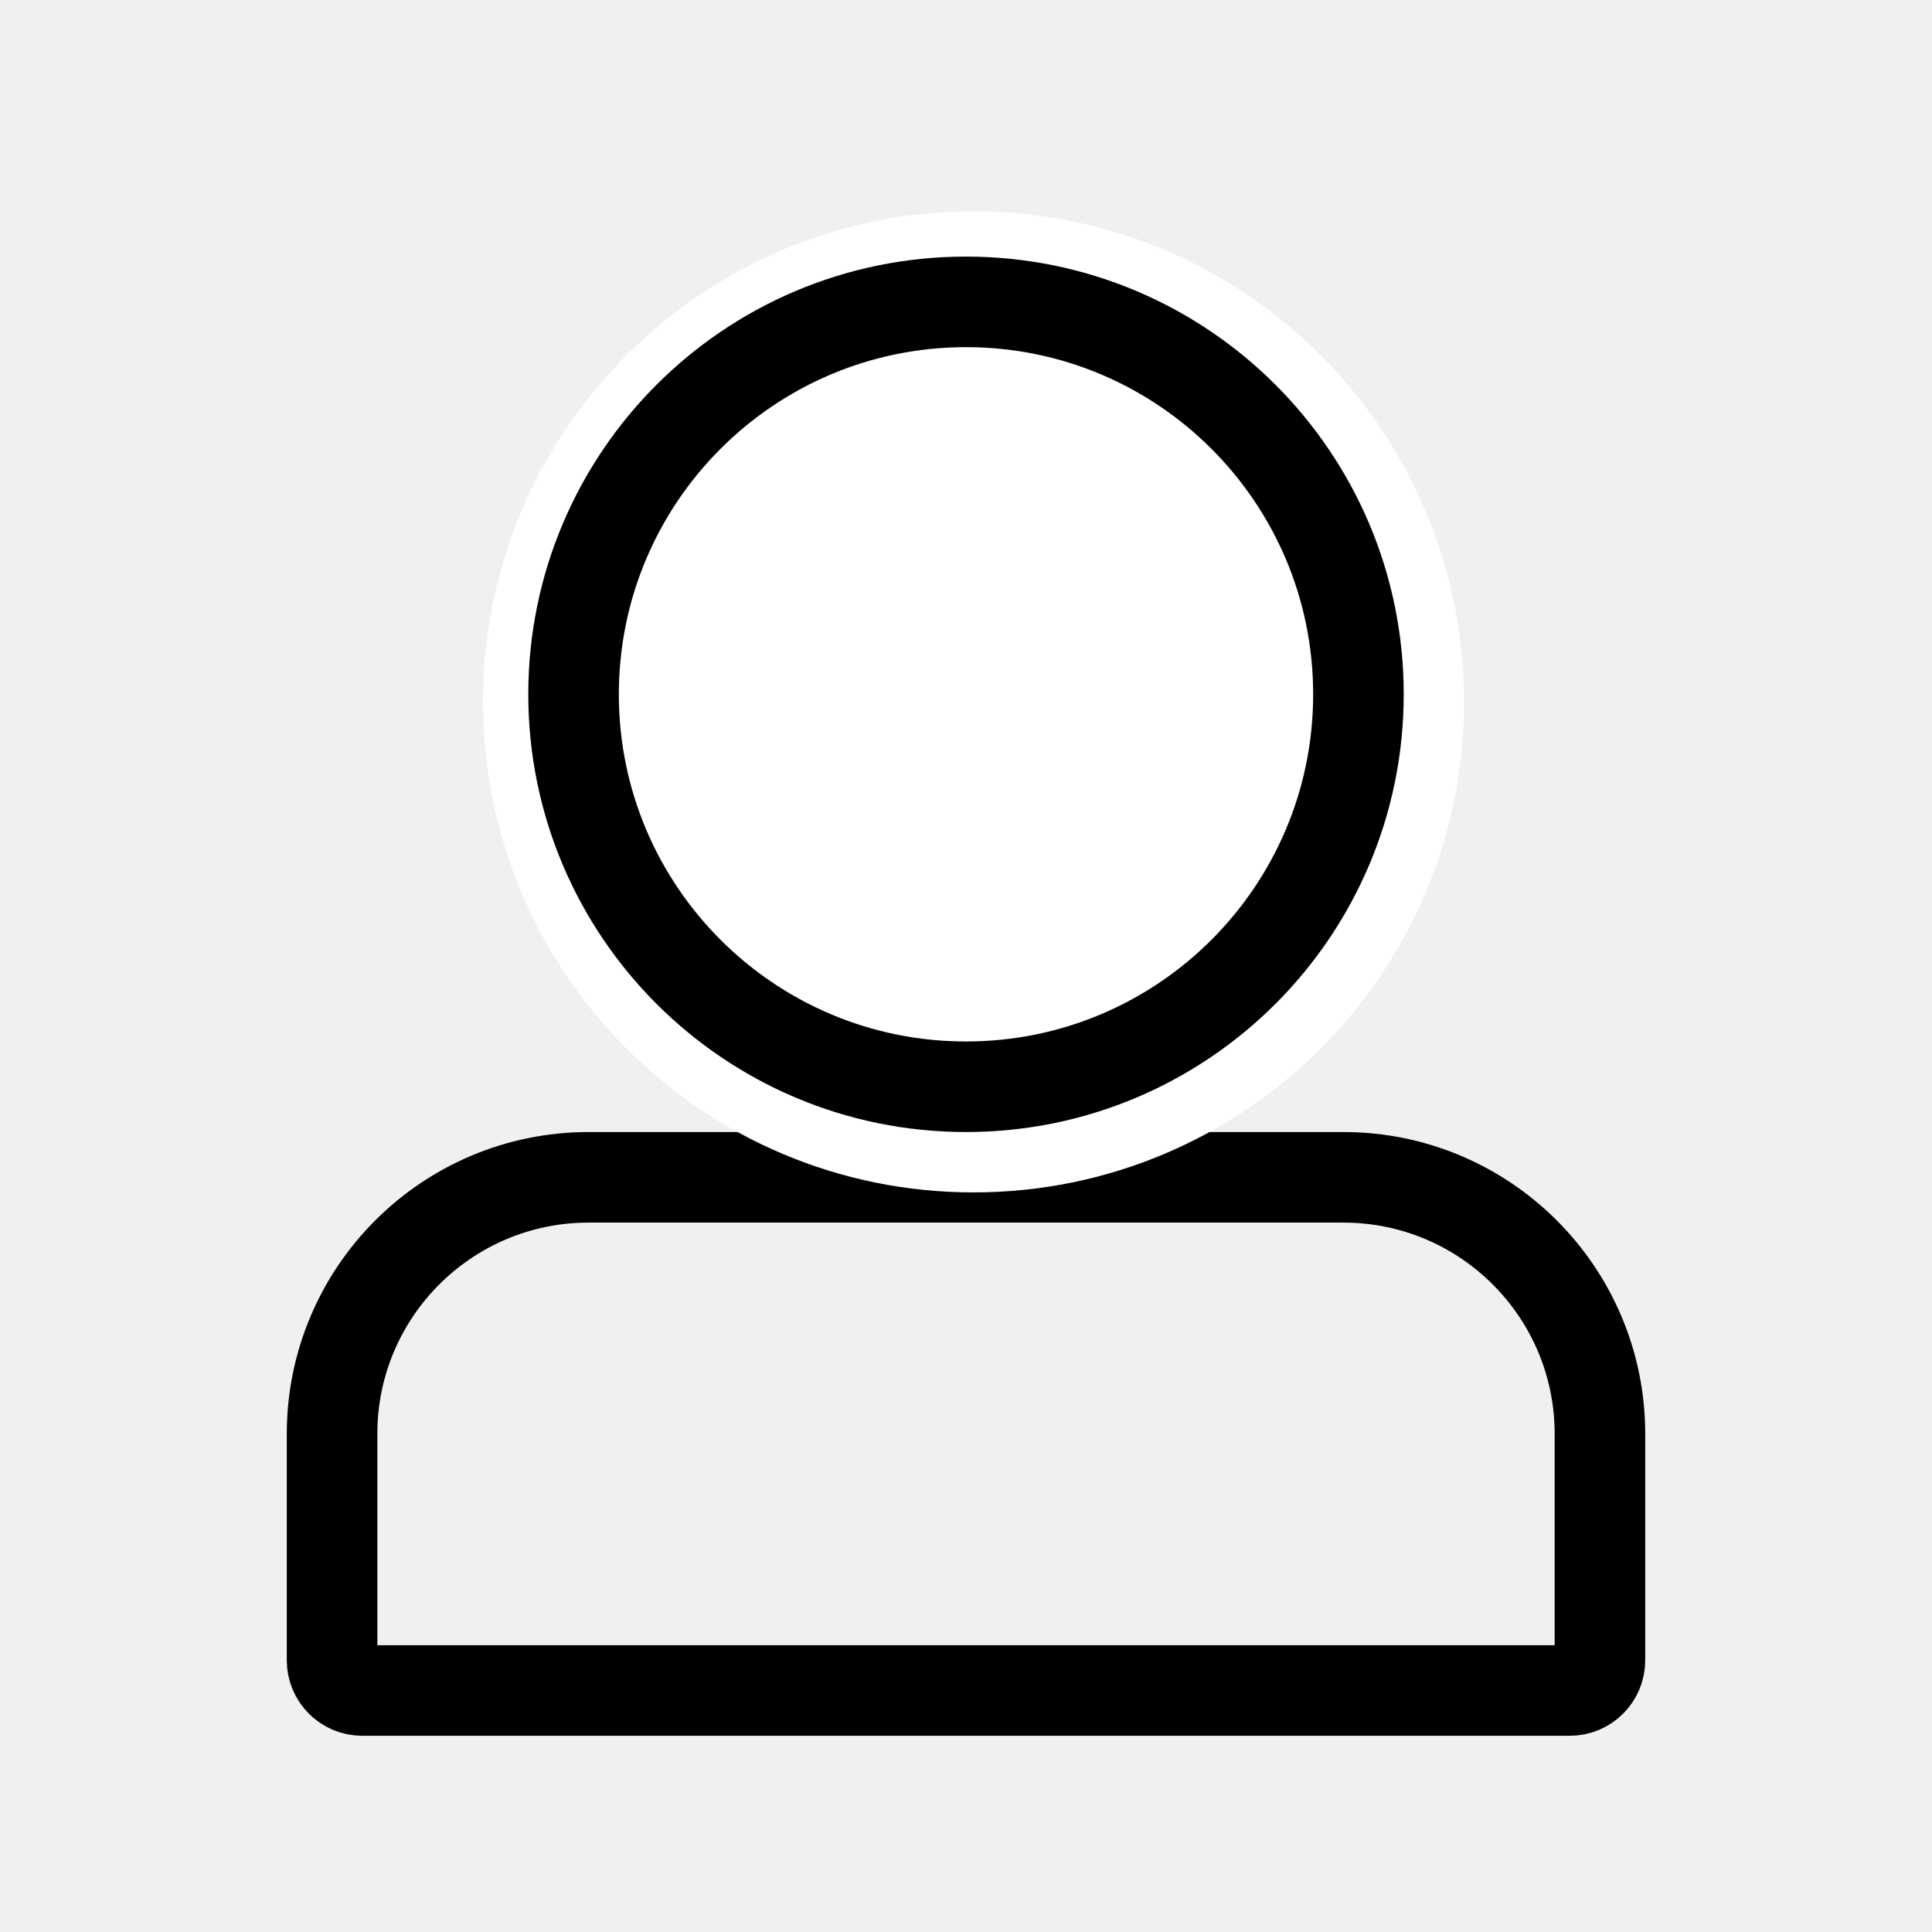
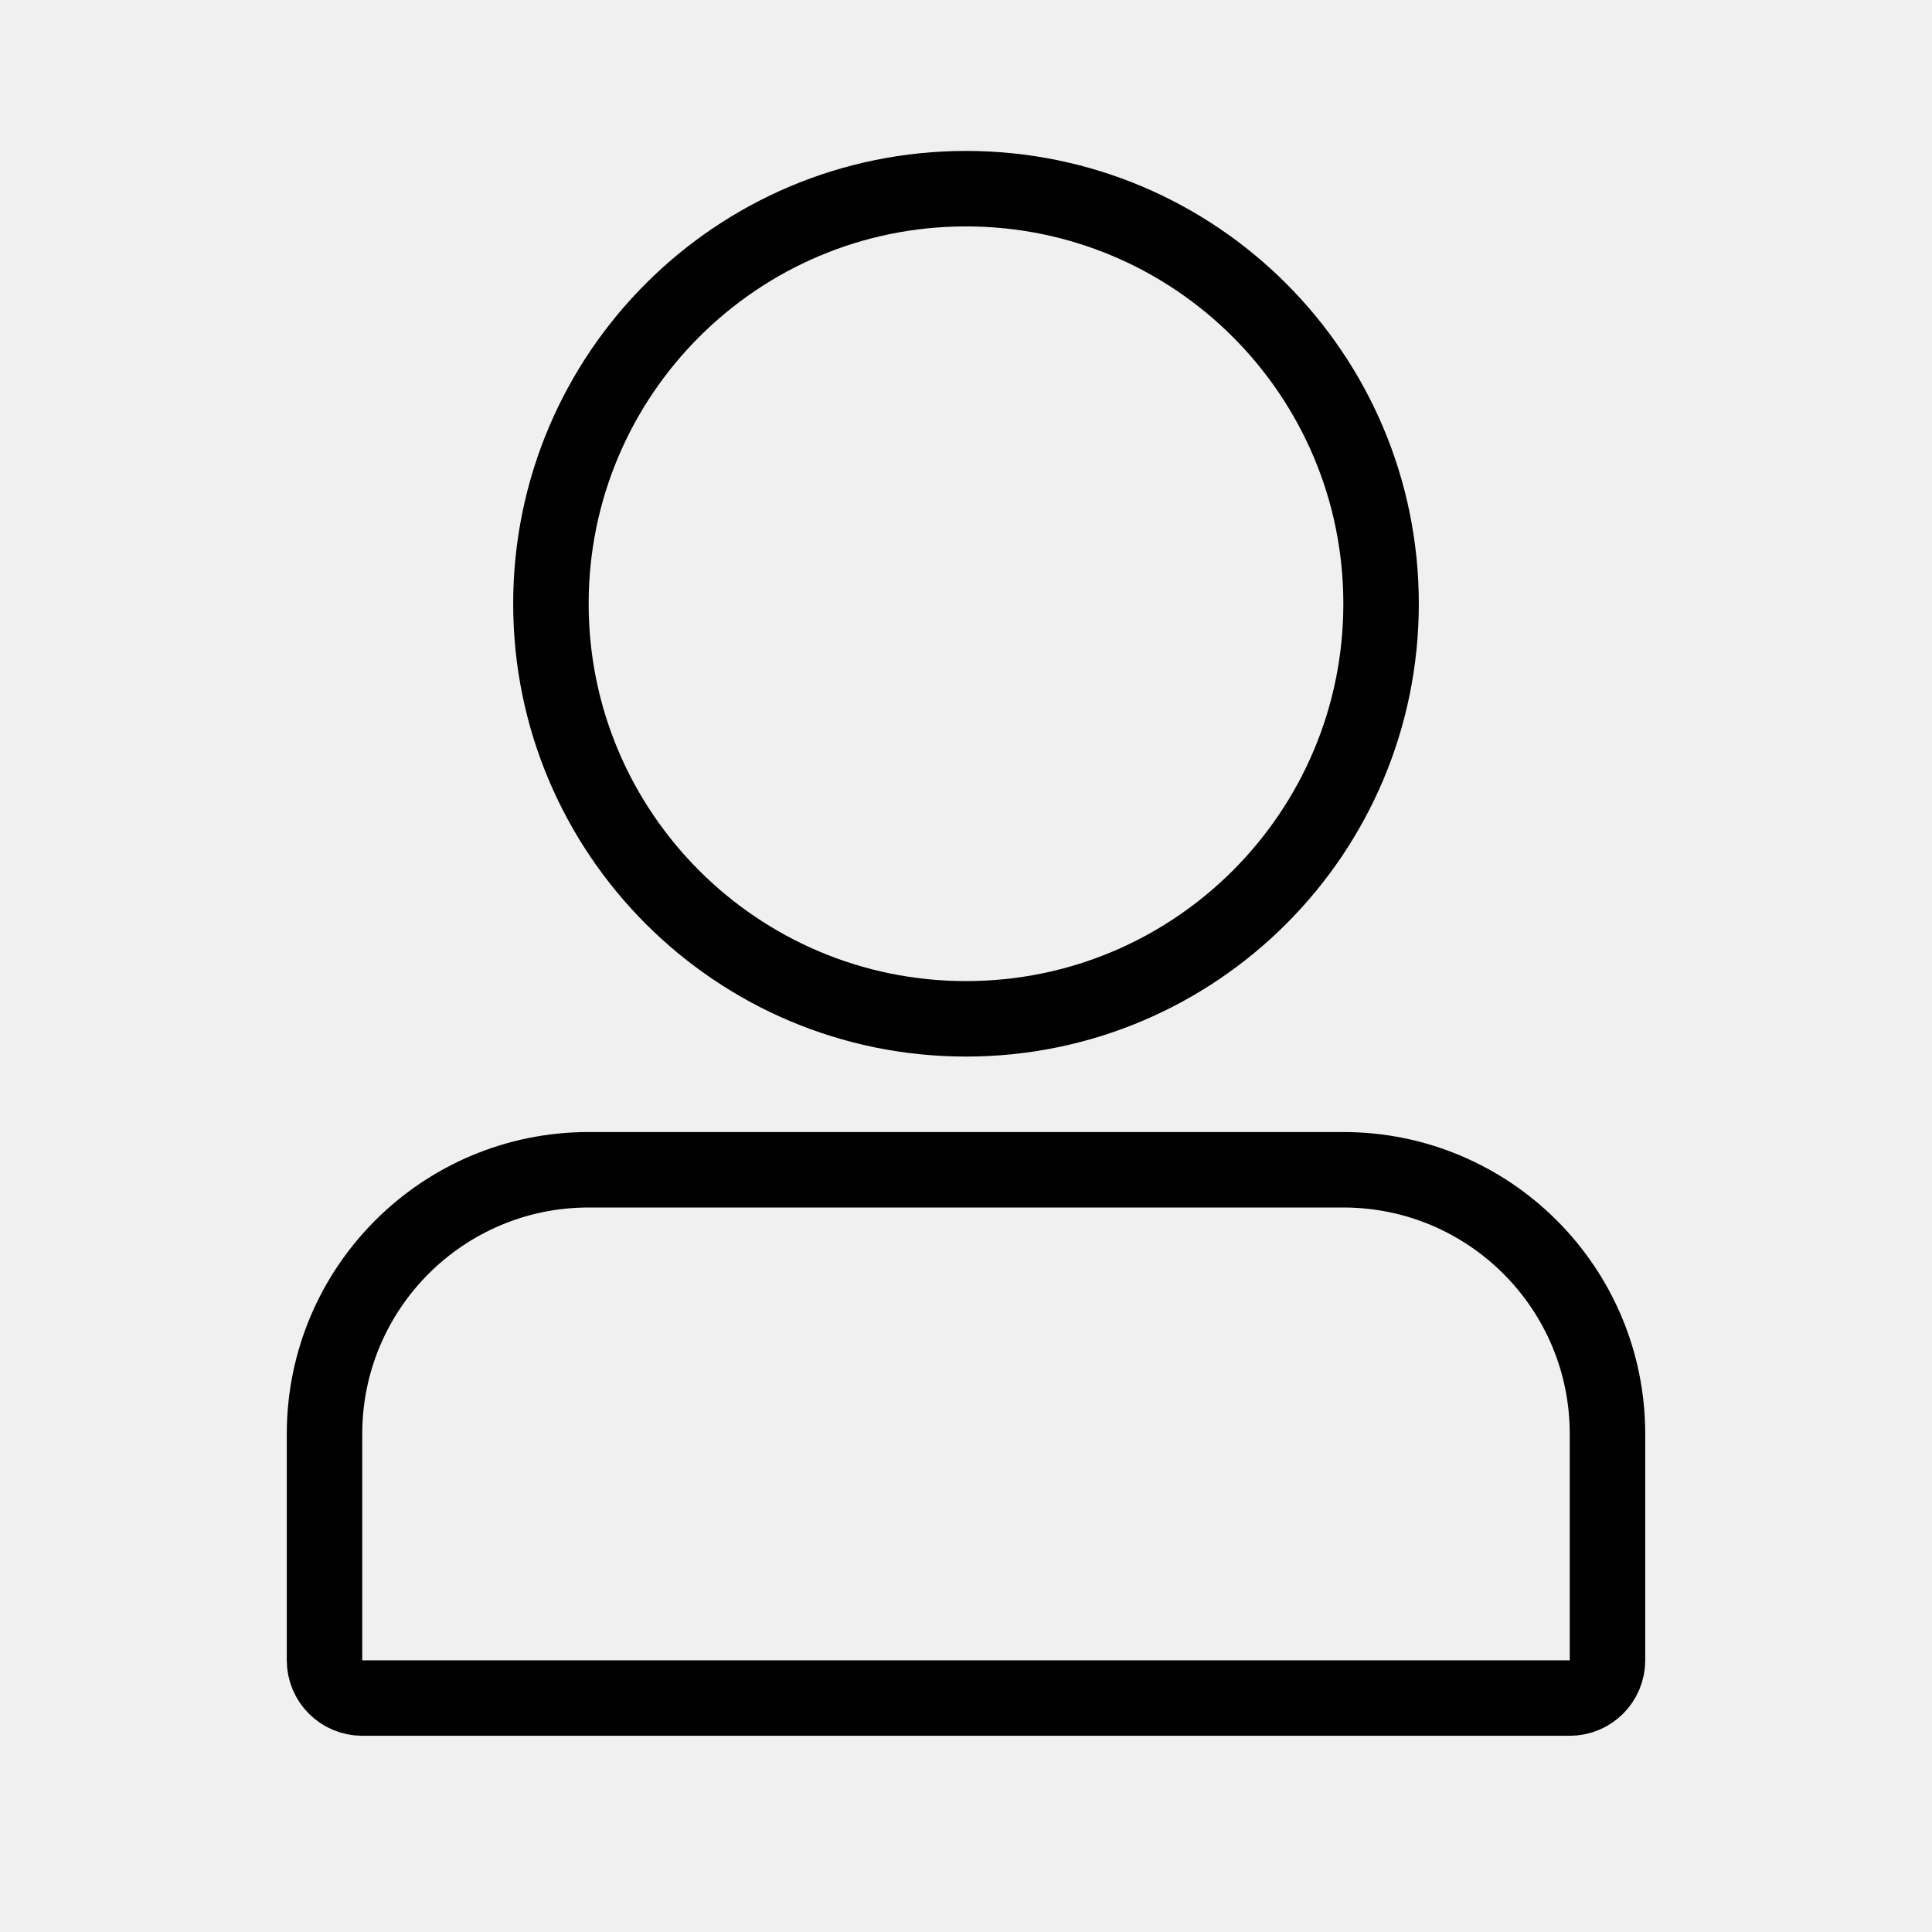
<svg xmlns="http://www.w3.org/2000/svg" width="128" height="128">
-   <g fill="none" fill-rule="evenodd">
-     <path d="M39 78c-9.389 0-17 7.611-17 17v15a2 2 0 0 0 2 2h80a2 2 0 0 0 2-2V95c0-9.389-7.611-17-17-17H39z" stroke="#000" stroke-width="6" />
-     <circle fill="#FFF" cx="64.5" cy="46.5" r="32.5" />
-     <circle stroke="#000" stroke-width="6" cx="64" cy="46" r="26" />
+   <g stroke="#000" stroke-width="5" fill="none" fill-rule="evenodd">
+     <path d="M39 77.5c-9.665 0-17.5 7.835-17.5 17.5v15a2.5 2.5 0 0 0 2.5 2.5h80a2.5 2.5 0 0 0 2.5-2.5V95c0-9.665-7.835-17.5-17.5-17.5H39z" />
+     <circle cx="64" cy="40" r="27.5" />
  </g>
</svg>
